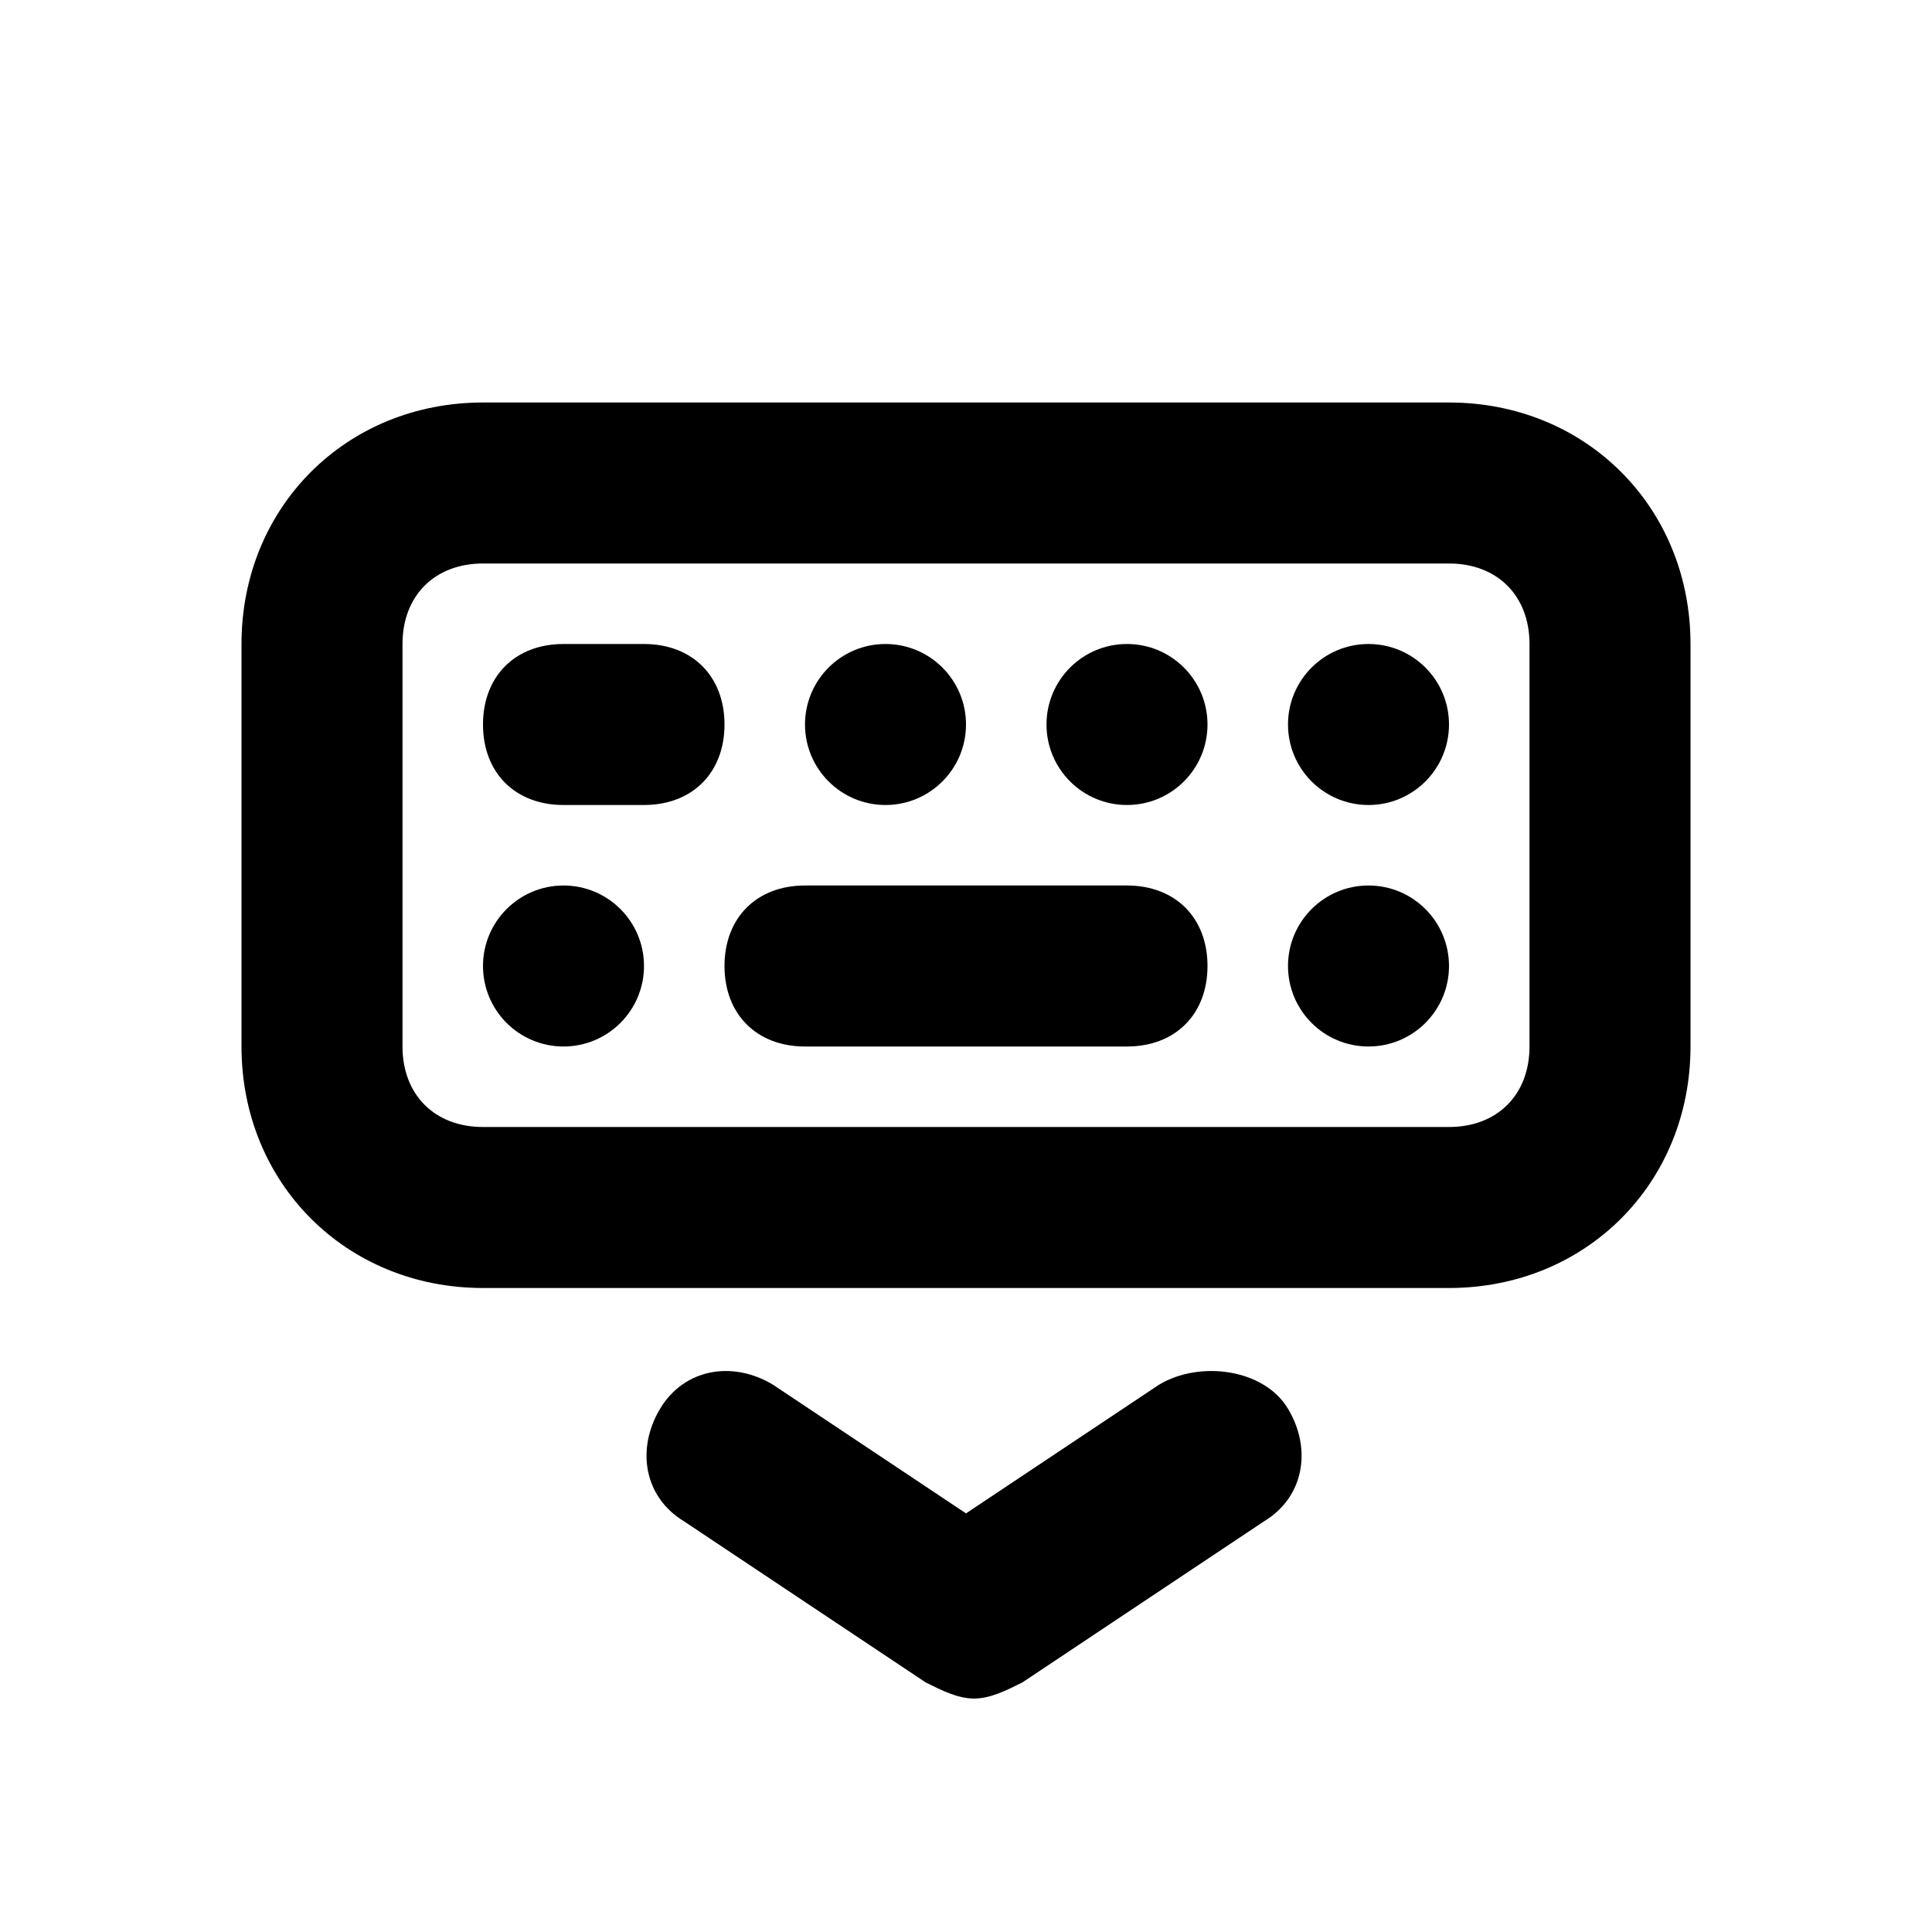
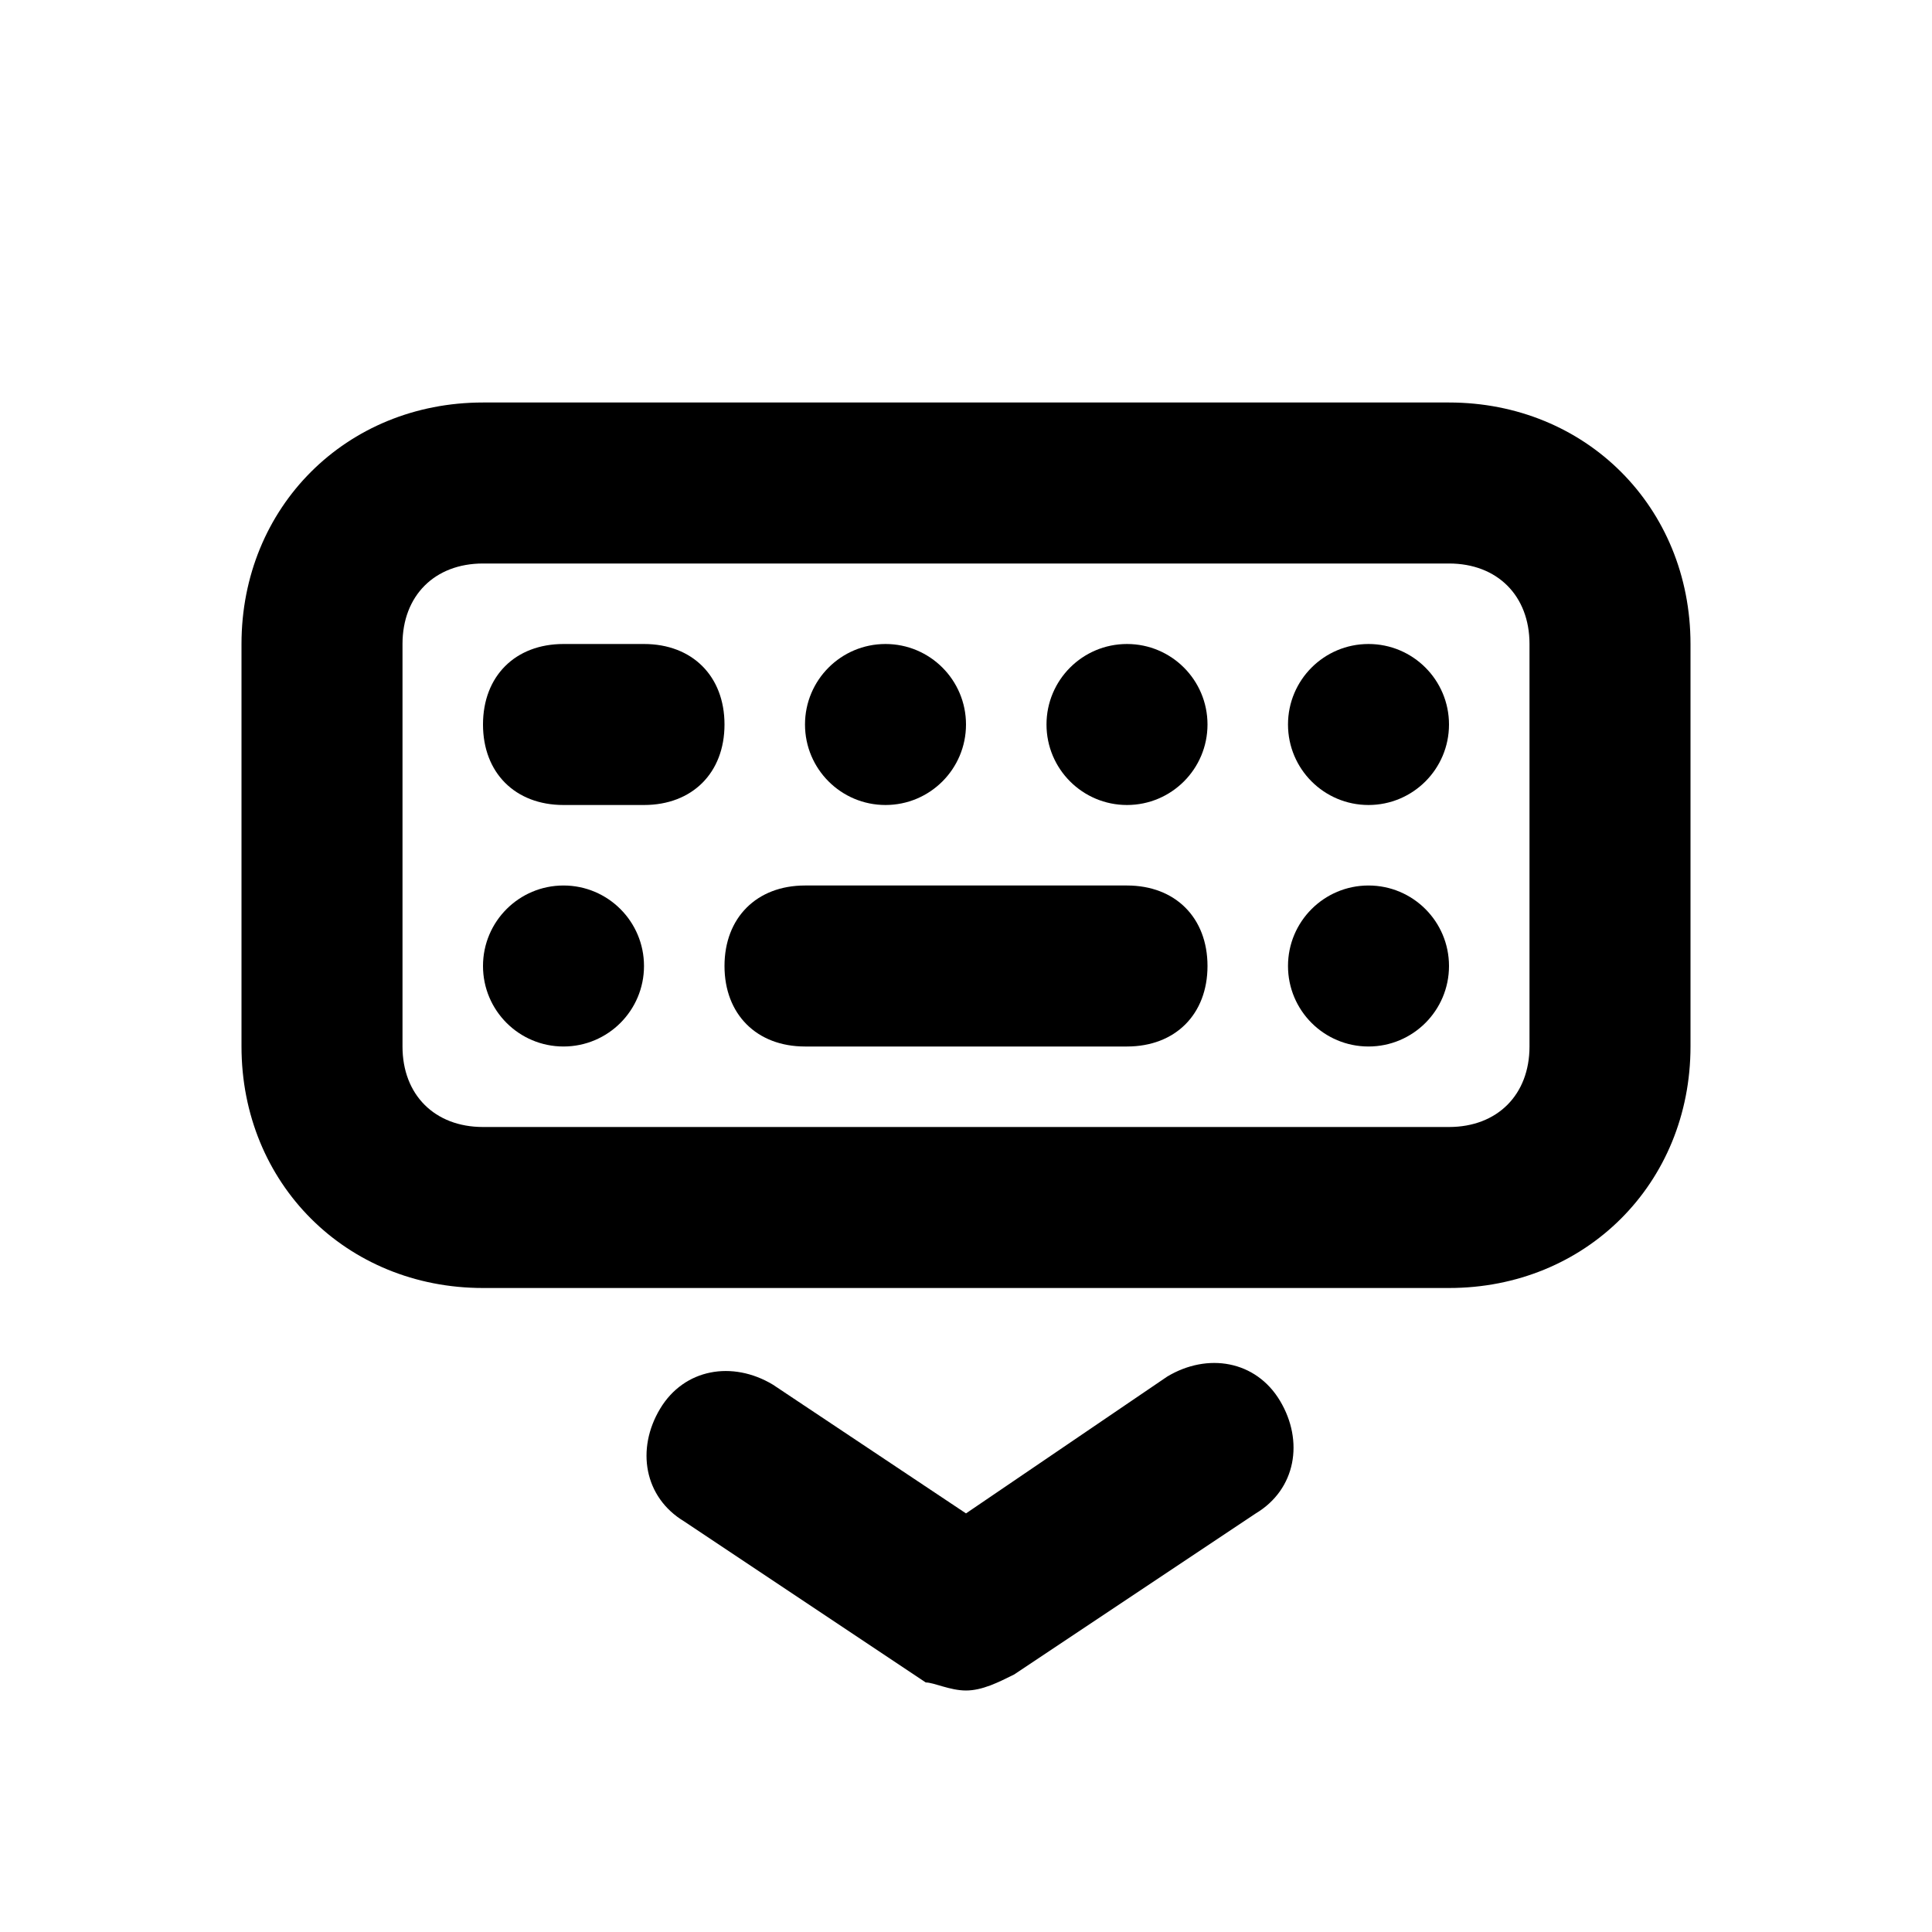
<svg xmlns="http://www.w3.org/2000/svg" version="1.1" id="Layer_1" x="0px" y="0px" viewBox="0 0 24 24" style="enable-background:new 0 0 24 24;" xml:space="preserve">
  <style type="text/css">
	.st0{fill:#A5B2BD;}
	.st1{fill:#3197D6;}
- 	.st2{fill:#010101;}
</style>
  <g>
-     <path d="M14.4,17.2L12,18.8l-2.4-1.6c-0.5-0.3-1.1-0.2-1.4,0.3c-0.3,0.5-0.2,1.1,0.3,1.4l3,2c0.2,0.1,0.4,0.2,0.6,0.2   s0.4-0.1,0.6-0.2l3-2c0.5-0.3,0.6-0.9,0.3-1.4S14.9,16.9,14.4,17.2z" />
+     <path d="M12,21c0.2,0,0.4-0.1,0.6-0.2l3-2c0.5-0.3,0.6-0.9,0.3-1.4s-0.9-0.6-1.4-0.3L12,18.8l-2.4-1.6c-0.5-0.3-1.1-0.2-1.4,0.3   c-0.3,0.5-0.2,1.1,0.3,1.4l3,2C11.6,20.9,11.8,21,12,21z" />
    <path d="M18,5H6C4.3,5,3,6.3,3,8v5c0,1.7,1.3,3,3,3h12c1.7,0,3-1.3,3-3V8C21,6.3,19.7,5,18,5z M19,13c0,0.6-0.4,1-1,1H6   c-0.6,0-1-0.4-1-1V8c0-0.6,0.4-1,1-1h12c0.6,0,1,0.4,1,1V13z" />
    <path d="M14,11h-4c-0.6,0-1,0.4-1,1c0,0.6,0.4,1,1,1h4c0.6,0,1-0.4,1-1C15,11.4,14.6,11,14,11z" />
    <circle cx="7" cy="12" r="1" />
    <circle cx="17" cy="12" r="1" />
    <circle cx="17" cy="9" r="1" />
    <circle cx="14" cy="9" r="1" />
    <circle cx="11" cy="9" r="1" />
    <path d="M8,8H7C6.4,8,6,8.4,6,9c0,0.6,0.4,1,1,1h1c0.6,0,1-0.4,1-1C9,8.4,8.6,8,8,8z" />
  </g>
</svg>
